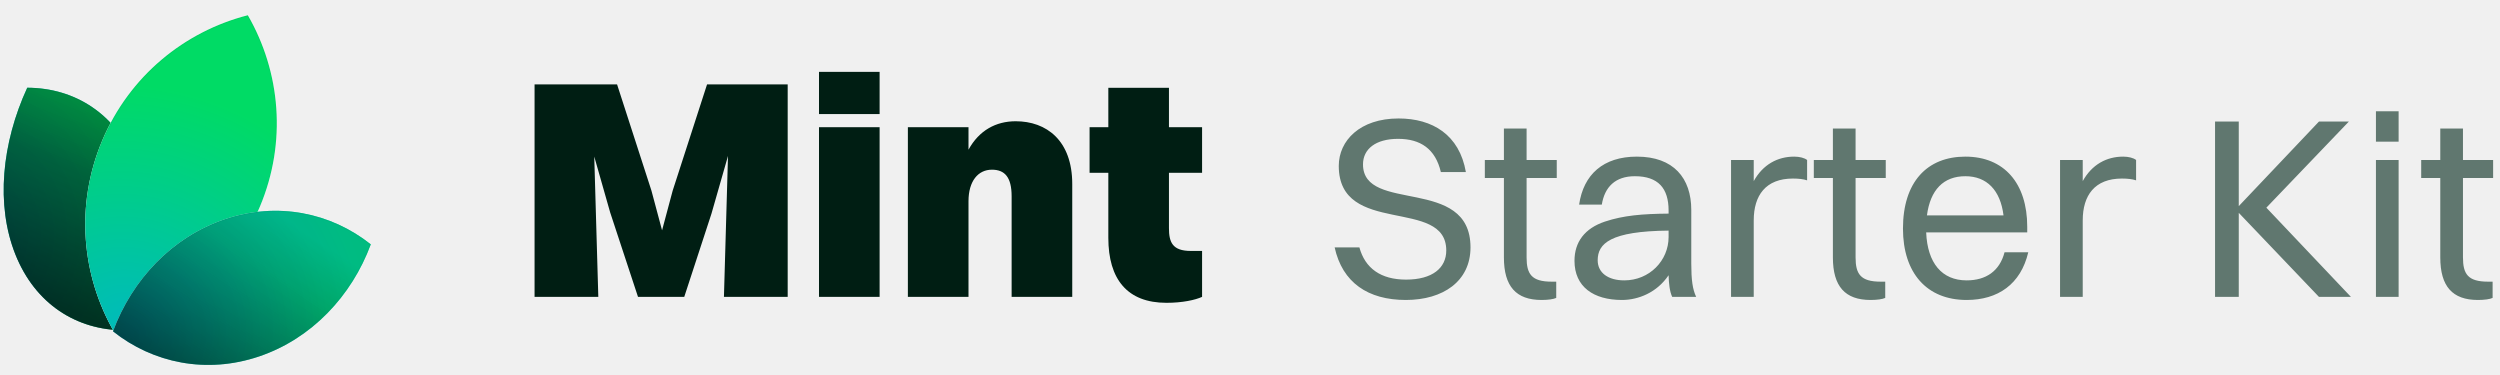
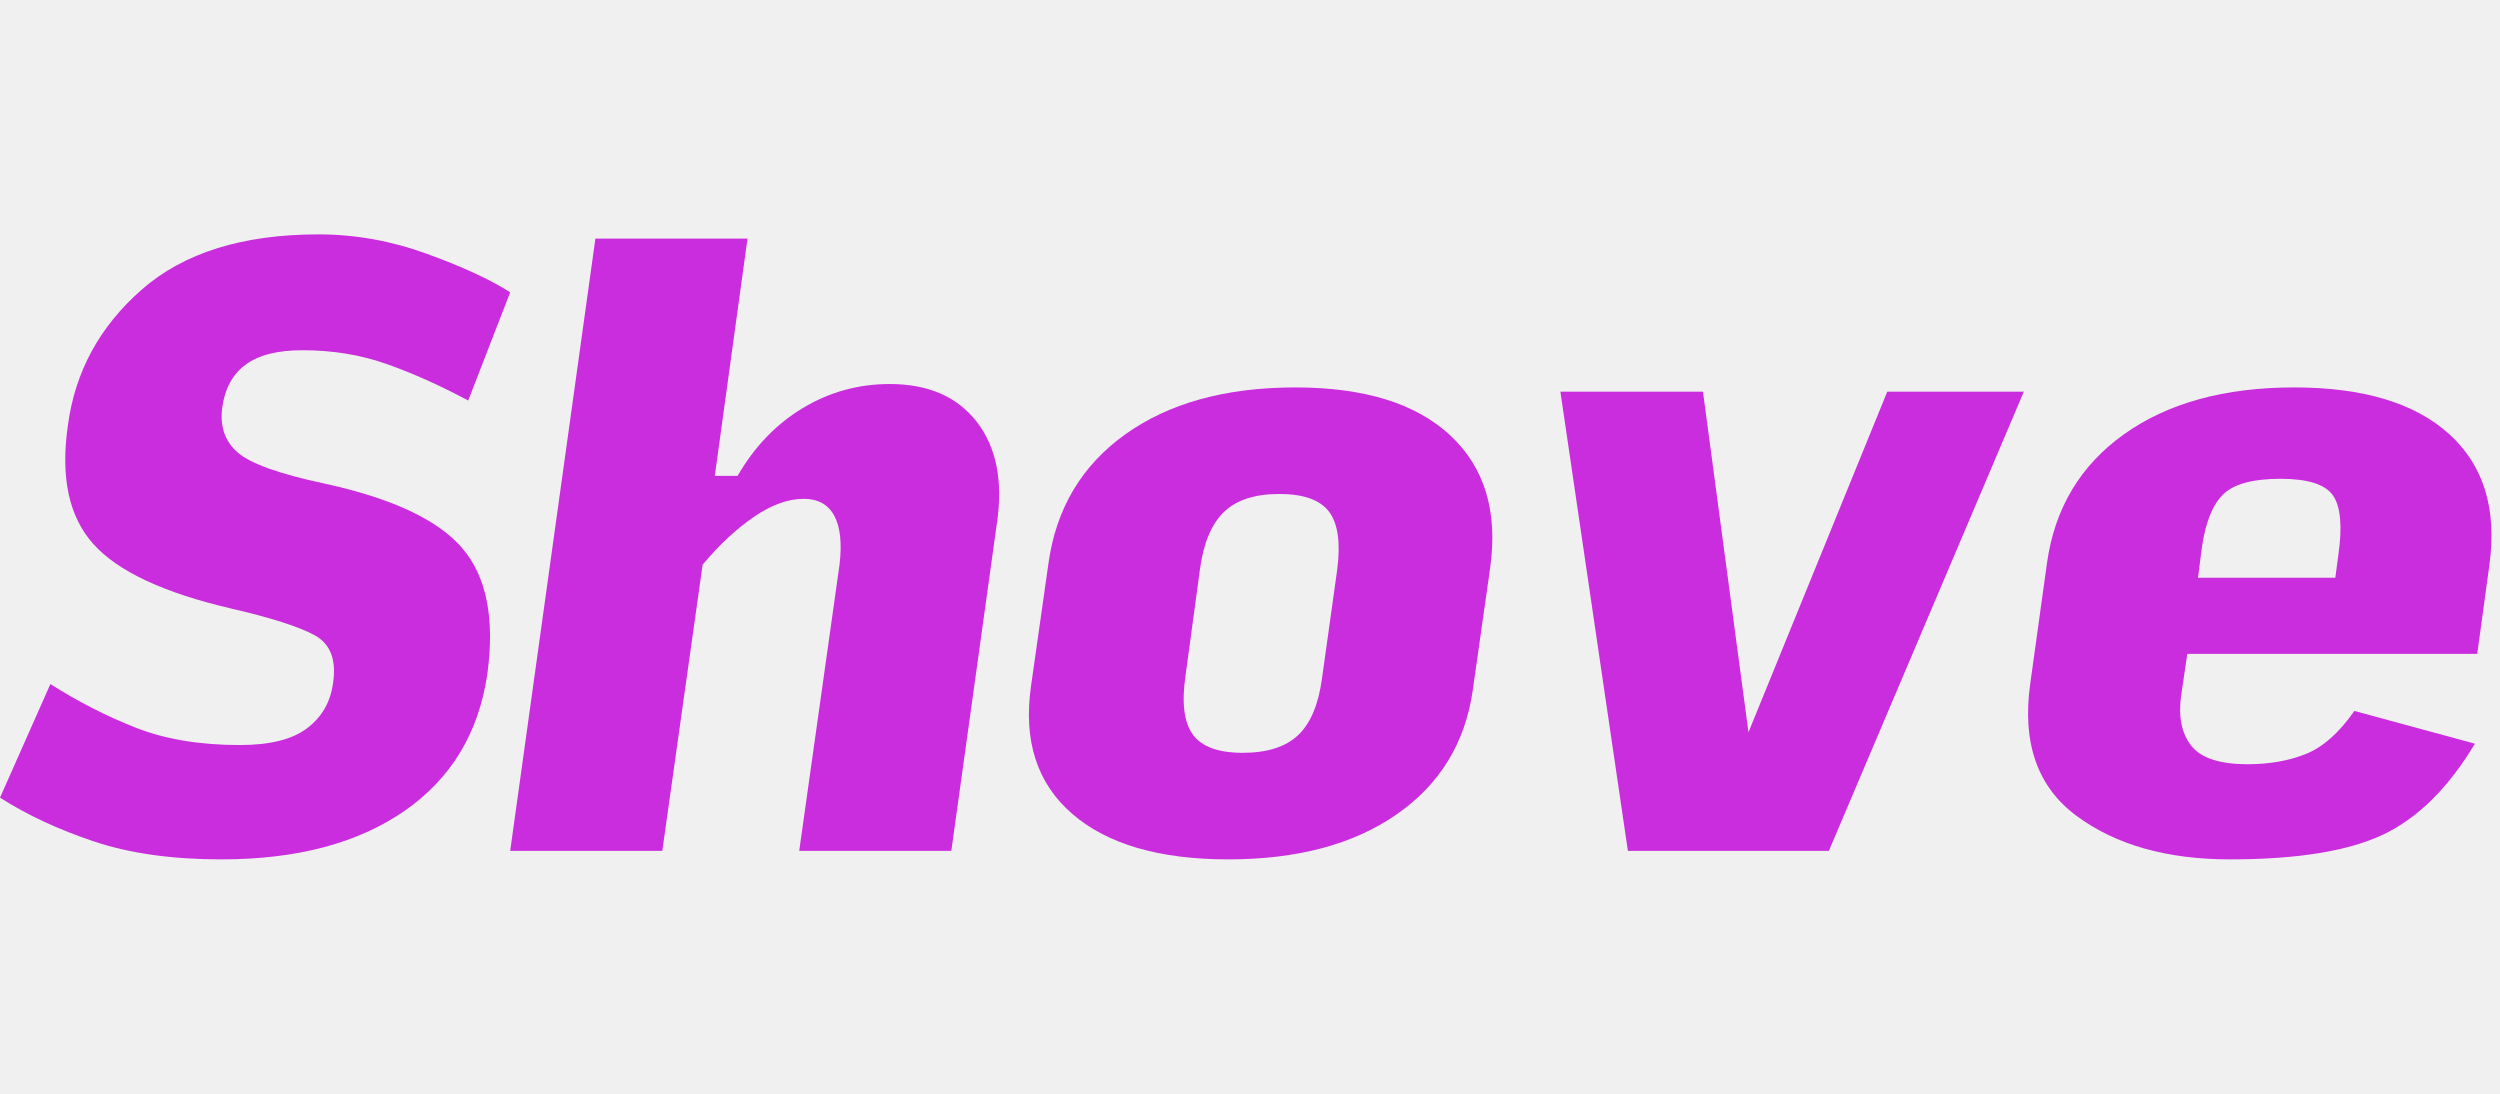
- <svg xmlns="http://www.w3.org/2000/svg" width="160" height="24" viewBox="0 0 160 24" fill="none">
-   <path d="M7.953 21.139C4.896 21.13 2.255 19.458 0.987 16.29C-0.28 13.121 0.109 9.163 1.744 5.615C4.801 5.624 7.442 7.296 8.71 10.465C9.977 13.633 9.588 17.591 7.953 21.139Z" fill="white" />
-   <path d="M7.953 21.139C4.896 21.13 2.255 19.458 0.987 16.29C-0.28 13.121 0.109 9.163 1.744 5.615C4.801 5.624 7.442 7.296 8.71 10.465C9.977 13.633 9.588 17.591 7.953 21.139Z" fill="url(#paint0_radial_115_86)" />
-   <path d="M7.953 21.139C4.896 21.13 2.255 19.458 0.987 16.29C-0.28 13.121 0.109 9.163 1.744 5.615C4.801 5.624 7.442 7.296 8.71 10.465C9.977 13.633 9.588 17.591 7.953 21.139Z" fill="black" fill-opacity="0.5" style="mix-blend-mode:hard-light" />
-   <path d="M7.953 21.139C4.896 21.13 2.255 19.458 0.987 16.29C-0.28 13.121 0.109 9.163 1.744 5.615C4.801 5.624 7.442 7.296 8.71 10.465C9.977 13.633 9.588 17.591 7.953 21.139Z" fill="url(#paint1_linear_115_86)" fill-opacity="0.5" style="mix-blend-mode:hard-light" />
-   <path d="M7.935 21.111C4.897 21.096 2.274 19.431 1.013 16.279C-0.248 13.124 0.136 9.182 1.762 5.643C4.8 5.659 7.423 7.324 8.684 10.476C9.945 13.63 9.561 17.572 7.935 21.111Z" stroke="url(#paint2_linear_115_86)" stroke-opacity="0.05" stroke-width="0.056" />
-   <path d="M7.31 21.257C11.354 20.221 14.884 17.375 16.628 13.236C18.373 9.097 17.945 4.587 15.86 0.976C11.816 2.012 8.287 4.858 6.542 8.998C4.797 13.137 5.225 17.646 7.31 21.257Z" fill="white" />
-   <path d="M7.31 21.257C11.354 20.221 14.884 17.375 16.628 13.236C18.373 9.097 17.945 4.587 15.86 0.976C11.816 2.012 8.287 4.858 6.542 8.998C4.797 13.137 5.225 17.646 7.31 21.257Z" fill="url(#paint3_radial_115_86)" />
-   <path d="M16.602 13.225C14.864 17.349 11.351 20.187 7.324 21.225C5.253 17.624 4.829 13.132 6.568 9.009C8.306 4.885 11.819 2.047 15.846 1.009C17.918 4.61 18.341 9.101 16.602 13.225Z" stroke="url(#paint4_linear_115_86)" stroke-opacity="0.05" stroke-width="0.056" />
-   <path d="M7.234 21.207C9.789 23.237 13.21 23.951 16.577 22.814C19.944 21.677 22.506 18.945 23.73 15.638C21.175 13.608 17.754 12.894 14.387 14.031C11.02 15.168 8.458 17.901 7.234 21.207Z" fill="white" />
-   <path d="M7.234 21.207C9.789 23.237 13.21 23.951 16.577 22.814C19.944 21.677 22.506 18.945 23.73 15.638C21.175 13.608 17.754 12.894 14.387 14.031C11.02 15.168 8.458 17.901 7.234 21.207Z" fill="url(#paint5_radial_115_86)" />
-   <path d="M7.234 21.207C9.789 23.237 13.21 23.951 16.577 22.814C19.944 21.677 22.506 18.945 23.73 15.638C21.175 13.608 17.754 12.894 14.387 14.031C11.02 15.168 8.458 17.901 7.234 21.207Z" fill="black" fill-opacity="0.2" style="mix-blend-mode:hard-light" />
-   <path d="M7.234 21.207C9.789 23.237 13.21 23.951 16.577 22.814C19.944 21.677 22.506 18.945 23.73 15.638C21.175 13.608 17.754 12.894 14.387 14.031C11.02 15.168 8.458 17.901 7.234 21.207Z" fill="url(#paint6_linear_115_86)" fill-opacity="0.5" style="mix-blend-mode:hard-light" />
-   <path d="M16.568 22.787C13.218 23.918 9.814 23.212 7.267 21.198C8.492 17.907 11.044 15.189 14.396 14.058C17.747 12.927 21.15 13.633 23.697 15.648C22.472 18.938 19.92 21.656 16.568 22.787Z" stroke="url(#paint7_linear_115_86)" stroke-opacity="0.05" stroke-width="0.056" />
-   <path d="M34.212 19V5.4H39.492L41.692 12.2L42.372 14.74L43.052 12.2L45.252 5.4H50.412V19H46.332L46.592 9.98L45.532 13.68L43.792 19H40.832L39.052 13.6L38.032 10.02L38.292 19H34.212ZM52.416 7.3V4.6H56.295V7.3H52.416ZM52.416 19V8.14H56.295V19H52.416ZM58.104 19V8.14H61.984V9.58C62.664 8.34 63.744 7.76 65.004 7.76C66.964 7.76 68.624 8.98 68.624 11.78V19H64.744V12.56C64.744 11.34 64.304 10.86 63.484 10.86C62.604 10.86 61.984 11.58 61.984 12.88V19H58.104ZM70.933 15.22V11.06H69.733V8.14H70.933V5.62H74.813V8.14H76.933V11.06H74.813V14.6C74.813 15.5 75.033 16.06 76.213 16.06H76.933V19C76.493 19.2 75.673 19.38 74.653 19.38C72.153 19.38 70.933 17.88 70.933 15.22Z" fill="#001E13" />
-   <path d="M87.232 10.519C87.232 13.687 94.112 11.229 94.112 15.832C94.112 17.994 92.364 19.198 89.971 19.198C87.562 19.198 85.912 18.093 85.417 15.832H87.001C87.364 17.169 88.371 17.895 89.987 17.895C91.671 17.895 92.561 17.152 92.561 16.03C92.561 12.598 85.681 15.155 85.681 10.618C85.681 9.001 87.034 7.582 89.509 7.582C91.671 7.582 93.403 8.621 93.816 11.014H92.215C91.868 9.529 90.912 8.886 89.476 8.886C88.057 8.886 87.232 9.529 87.232 10.519ZM96.25 16.476V11.393H95.029V10.239H96.25V8.226H97.702V10.239H99.632V11.393H97.702V16.476C97.702 17.532 98.015 18.026 99.302 18.026H99.599V19.066C99.434 19.148 99.071 19.198 98.659 19.198C97.025 19.198 96.25 18.323 96.25 16.476ZM102.516 13.093H101.064C101.345 11.162 102.615 10.024 104.76 10.024C107.103 10.024 108.242 11.393 108.242 13.44V16.888C108.242 17.895 108.324 18.521 108.555 19H107.021C106.856 18.654 106.806 18.142 106.79 17.614C106.047 18.72 104.859 19.198 103.803 19.198C101.988 19.198 100.767 18.357 100.767 16.69C100.767 15.486 101.427 14.611 102.714 14.182C103.902 13.786 105.107 13.687 106.79 13.671V13.473C106.79 12.053 106.13 11.278 104.628 11.278C103.374 11.278 102.698 11.971 102.516 13.093ZM102.252 16.657C102.252 17.465 102.929 17.944 103.952 17.944C105.569 17.944 106.79 16.674 106.79 15.172V14.759C103.061 14.793 102.252 15.585 102.252 16.657ZM110.787 19V10.239H112.239V11.591C112.833 10.519 113.774 10.024 114.83 10.024C115.176 10.024 115.49 10.107 115.655 10.239V11.542C115.407 11.46 115.094 11.427 114.747 11.427C112.998 11.427 112.239 12.515 112.239 14.1V19H110.787ZM117.305 16.476V11.393H116.084V10.239H117.305V8.226H118.757V10.239H120.688V11.393H118.757V16.476C118.757 17.532 119.071 18.026 120.358 18.026H120.655V19.066C120.49 19.148 120.127 19.198 119.714 19.198C118.081 19.198 117.305 18.323 117.305 16.476ZM129.809 16.145C129.33 18.192 127.862 19.198 125.865 19.198C123.324 19.198 121.79 17.482 121.79 14.627C121.79 11.658 123.324 10.024 125.783 10.024C128.258 10.024 129.743 11.723 129.743 14.512V14.875H123.275C123.357 16.838 124.281 17.944 125.865 17.944C127.103 17.944 127.977 17.35 128.291 16.145H129.809ZM125.783 11.278C124.38 11.278 123.539 12.152 123.324 13.786H128.225C128.027 12.169 127.152 11.278 125.783 11.278ZM131.843 19V10.239H133.295V11.591C133.889 10.519 134.829 10.024 135.885 10.024C136.232 10.024 136.545 10.107 136.71 10.239V11.542C136.463 11.46 136.149 11.427 135.803 11.427C134.054 11.427 133.295 12.515 133.295 14.1V19H131.843ZM141.763 19V7.78H143.281V13.192L148.413 7.78H150.327L145.047 13.291L150.459 19H148.413L143.281 13.621V19H141.763ZM152.06 9.067V7.12H153.512V9.067H152.06ZM152.06 19V10.239H153.512V19H152.06ZM156.178 16.476V11.393H154.957V10.239H156.178V8.226H157.63V10.239H159.56V11.393H157.63V16.476C157.63 17.532 157.943 18.026 159.23 18.026H159.527V19.066C159.362 19.148 158.999 19.198 158.587 19.198C156.953 19.198 156.178 18.323 156.178 16.476Z" fill="#002719" fill-opacity="0.6" />
-   <defs>
-     <radialGradient id="paint0_radial_115_86" cx="0" cy="0" r="1" gradientUnits="userSpaceOnUse" gradientTransform="translate(-3.00503 15.023) rotate(-10.029) scale(17.9572 17.784)">
-       <stop stop-color="#00B0BB" />
-       <stop offset="1" stop-color="#00DB65" />
-     </radialGradient>
-     <linearGradient id="paint1_linear_115_86" x1="7.39" y1="4.813" x2="1.63" y2="18.689" gradientUnits="userSpaceOnUse">
-       <stop stop-color="#18E299" />
-       <stop offset="1" />
-     </linearGradient>
-     <linearGradient id="paint2_linear_115_86" x1="7.948" y1="8.016" x2="1.761" y2="18.746" gradientUnits="userSpaceOnUse">
-       <stop />
-       <stop offset="1" stop-opacity="0" />
-     </linearGradient>
-     <radialGradient id="paint3_radial_115_86" cx="0" cy="0" r="1" gradientUnits="userSpaceOnUse" gradientTransform="translate(8.11404 20.8822) rotate(-75.7542) scale(21.6246 23.7772)">
-       <stop stop-color="#00BBBB" />
-       <stop offset="0.713" stop-color="#00DB65" />
-     </radialGradient>
-     <linearGradient id="paint4_linear_115_86" x1="7.602" y1="5.871" x2="15.556" y2="16.372" gradientUnits="userSpaceOnUse">
-       <stop />
-       <stop offset="1" stop-opacity="0" />
-     </linearGradient>
-     <radialGradient id="paint5_radial_115_86" cx="0" cy="0" r="1" gradientUnits="userSpaceOnUse" gradientTransform="translate(7.84537 21.5181) rotate(-20.3525) scale(18.5603 17.32)">
-       <stop stop-color="#00B0BB" />
-       <stop offset="1" stop-color="#00DB65" />
-     </radialGradient>
-     <linearGradient id="paint6_linear_115_86" x1="16.808" y1="13.007" x2="10.041" y2="22.994" gradientUnits="userSpaceOnUse">
-       <stop stop-color="#00B1BC" />
-       <stop offset="1" />
-     </linearGradient>
-     <linearGradient id="paint7_linear_115_86" x1="16.808" y1="13.007" x2="14.169" y2="23.841" gradientUnits="userSpaceOnUse">
-       <stop />
-       <stop offset="1" stop-opacity="0" />
-     </linearGradient>
-   </defs>
+ <svg xmlns="http://www.w3.org/2000/svg" width="64px" height="28px" viewBox="0 0 64 28" version="1.1">
+   <g id="Artboard" stroke="none" stroke-width="1" fill="none" fill-rule="evenodd">
+     <g id="Shove.dev-Copy" transform="translate(0, 6)" fill="#CA2DDD" fill-rule="nonzero">
+       <path d="M5.67,16 C4.406,16 3.317,15.847 2.405,15.541 C1.493,15.236 0.691,14.862 0,14.42 L1.29,11.512 C2.007,11.967 2.741,12.341 3.49,12.634 C4.24,12.927 5.123,13.073 6.14,13.073 C6.909,13.073 7.482,12.93 7.86,12.644 C8.238,12.358 8.46,11.974 8.525,11.493 C8.616,10.894 8.46,10.485 8.056,10.263 C7.652,10.042 6.941,9.815 5.924,9.58 C4.191,9.177 3.011,8.624 2.385,7.922 C1.76,7.22 1.545,6.205 1.74,4.878 C1.923,3.512 2.552,2.358 3.627,1.415 C4.702,0.472 6.211,0 8.153,0 C9.092,0 10.018,0.166 10.93,0.498 C11.842,0.829 12.553,1.158 13.061,1.483 L11.986,4.254 C11.256,3.863 10.558,3.551 9.894,3.317 C9.229,3.083 8.512,2.966 7.743,2.966 C7.104,2.966 6.619,3.089 6.286,3.337 C5.954,3.584 5.755,3.948 5.69,4.429 C5.625,4.911 5.755,5.294 6.081,5.58 C6.407,5.867 7.15,6.133 8.31,6.38 C10.044,6.758 11.22,7.311 11.839,8.039 C12.458,8.767 12.67,9.841 12.475,11.259 C12.253,12.767 11.546,13.935 10.353,14.761 C9.16,15.587 7.599,16 5.67,16 Z" id="Path" />
+       <path d="M13.061,15.782 L15.242,0.109 L19.136,0.109 L18.299,6.182 L18.883,6.182 C19.311,5.438 19.866,4.86 20.548,4.448 C21.229,4.037 21.972,3.831 22.777,3.831 C23.764,3.831 24.507,4.155 25.007,4.801 C25.506,5.448 25.678,6.306 25.523,7.377 L24.354,15.782 L20.46,15.782 L21.492,8.455 C21.557,7.906 21.512,7.488 21.356,7.201 C21.2,6.914 20.941,6.77 20.577,6.77 C20.175,6.77 19.75,6.924 19.302,7.23 C18.854,7.537 18.416,7.946 17.987,8.455 L16.955,15.782 L13.061,15.782 Z" id="Path" />
+       <path d="M31.443,16 C29.675,16 28.342,15.61 27.445,14.831 C26.548,14.051 26.197,12.967 26.392,11.577 L26.841,8.42 C27.036,7.017 27.692,5.916 28.81,5.117 C29.928,4.318 31.378,3.918 33.159,3.918 C34.927,3.918 36.25,4.328 37.127,5.146 C38.005,5.964 38.346,7.088 38.151,8.517 L37.702,11.674 C37.507,13.025 36.857,14.084 35.752,14.85 C34.647,15.617 33.211,16 31.443,16 Z M31.813,13.272 C32.437,13.272 32.909,13.122 33.227,12.824 C33.546,12.525 33.75,12.044 33.841,11.382 L34.231,8.595 C34.322,7.907 34.254,7.41 34.027,7.104 C33.799,6.799 33.373,6.646 32.749,6.646 C32.125,6.646 31.654,6.799 31.336,7.104 C31.017,7.41 30.812,7.894 30.721,8.556 L30.351,11.284 C30.247,11.986 30.309,12.492 30.536,12.804 C30.764,13.116 31.189,13.272 31.813,13.272 Z" id="Shape" />
+       <polygon id="Path" points="46.819 15.782 41.674 15.782 39.946 4.027 43.596 4.027 44.761 12.746 48.314 4.027 51.81 4.027" />
+       <path d="M63.358,13.038 C62.681,14.168 61.897,14.944 61.005,15.367 C60.113,15.789 58.808,16 57.089,16 C55.474,16 54.166,15.63 53.163,14.889 C52.161,14.149 51.764,13.025 51.972,11.518 L52.402,8.42 C52.597,7.017 53.255,5.916 54.374,5.117 C55.494,4.318 56.946,3.918 58.729,3.918 C60.5,3.918 61.825,4.318 62.704,5.117 C63.583,5.916 63.924,7.03 63.729,8.459 L63.417,10.739 L55.995,10.739 L55.839,11.791 C55.761,12.337 55.846,12.768 56.093,13.087 C56.34,13.405 56.822,13.564 57.538,13.564 C58.098,13.564 58.596,13.476 59.032,13.301 C59.468,13.126 59.882,12.759 60.272,12.2 L63.358,13.038 Z M56.366,8.03 L56.269,8.79 L59.784,8.79 L59.862,8.205 C59.966,7.478 59.921,6.971 59.725,6.685 C59.53,6.4 59.081,6.257 58.378,6.257 C57.675,6.257 57.187,6.39 56.913,6.656 C56.64,6.923 56.457,7.38 56.366,8.03 Z" id="Shape" />
+     </g>
+   </g>
</svg>
